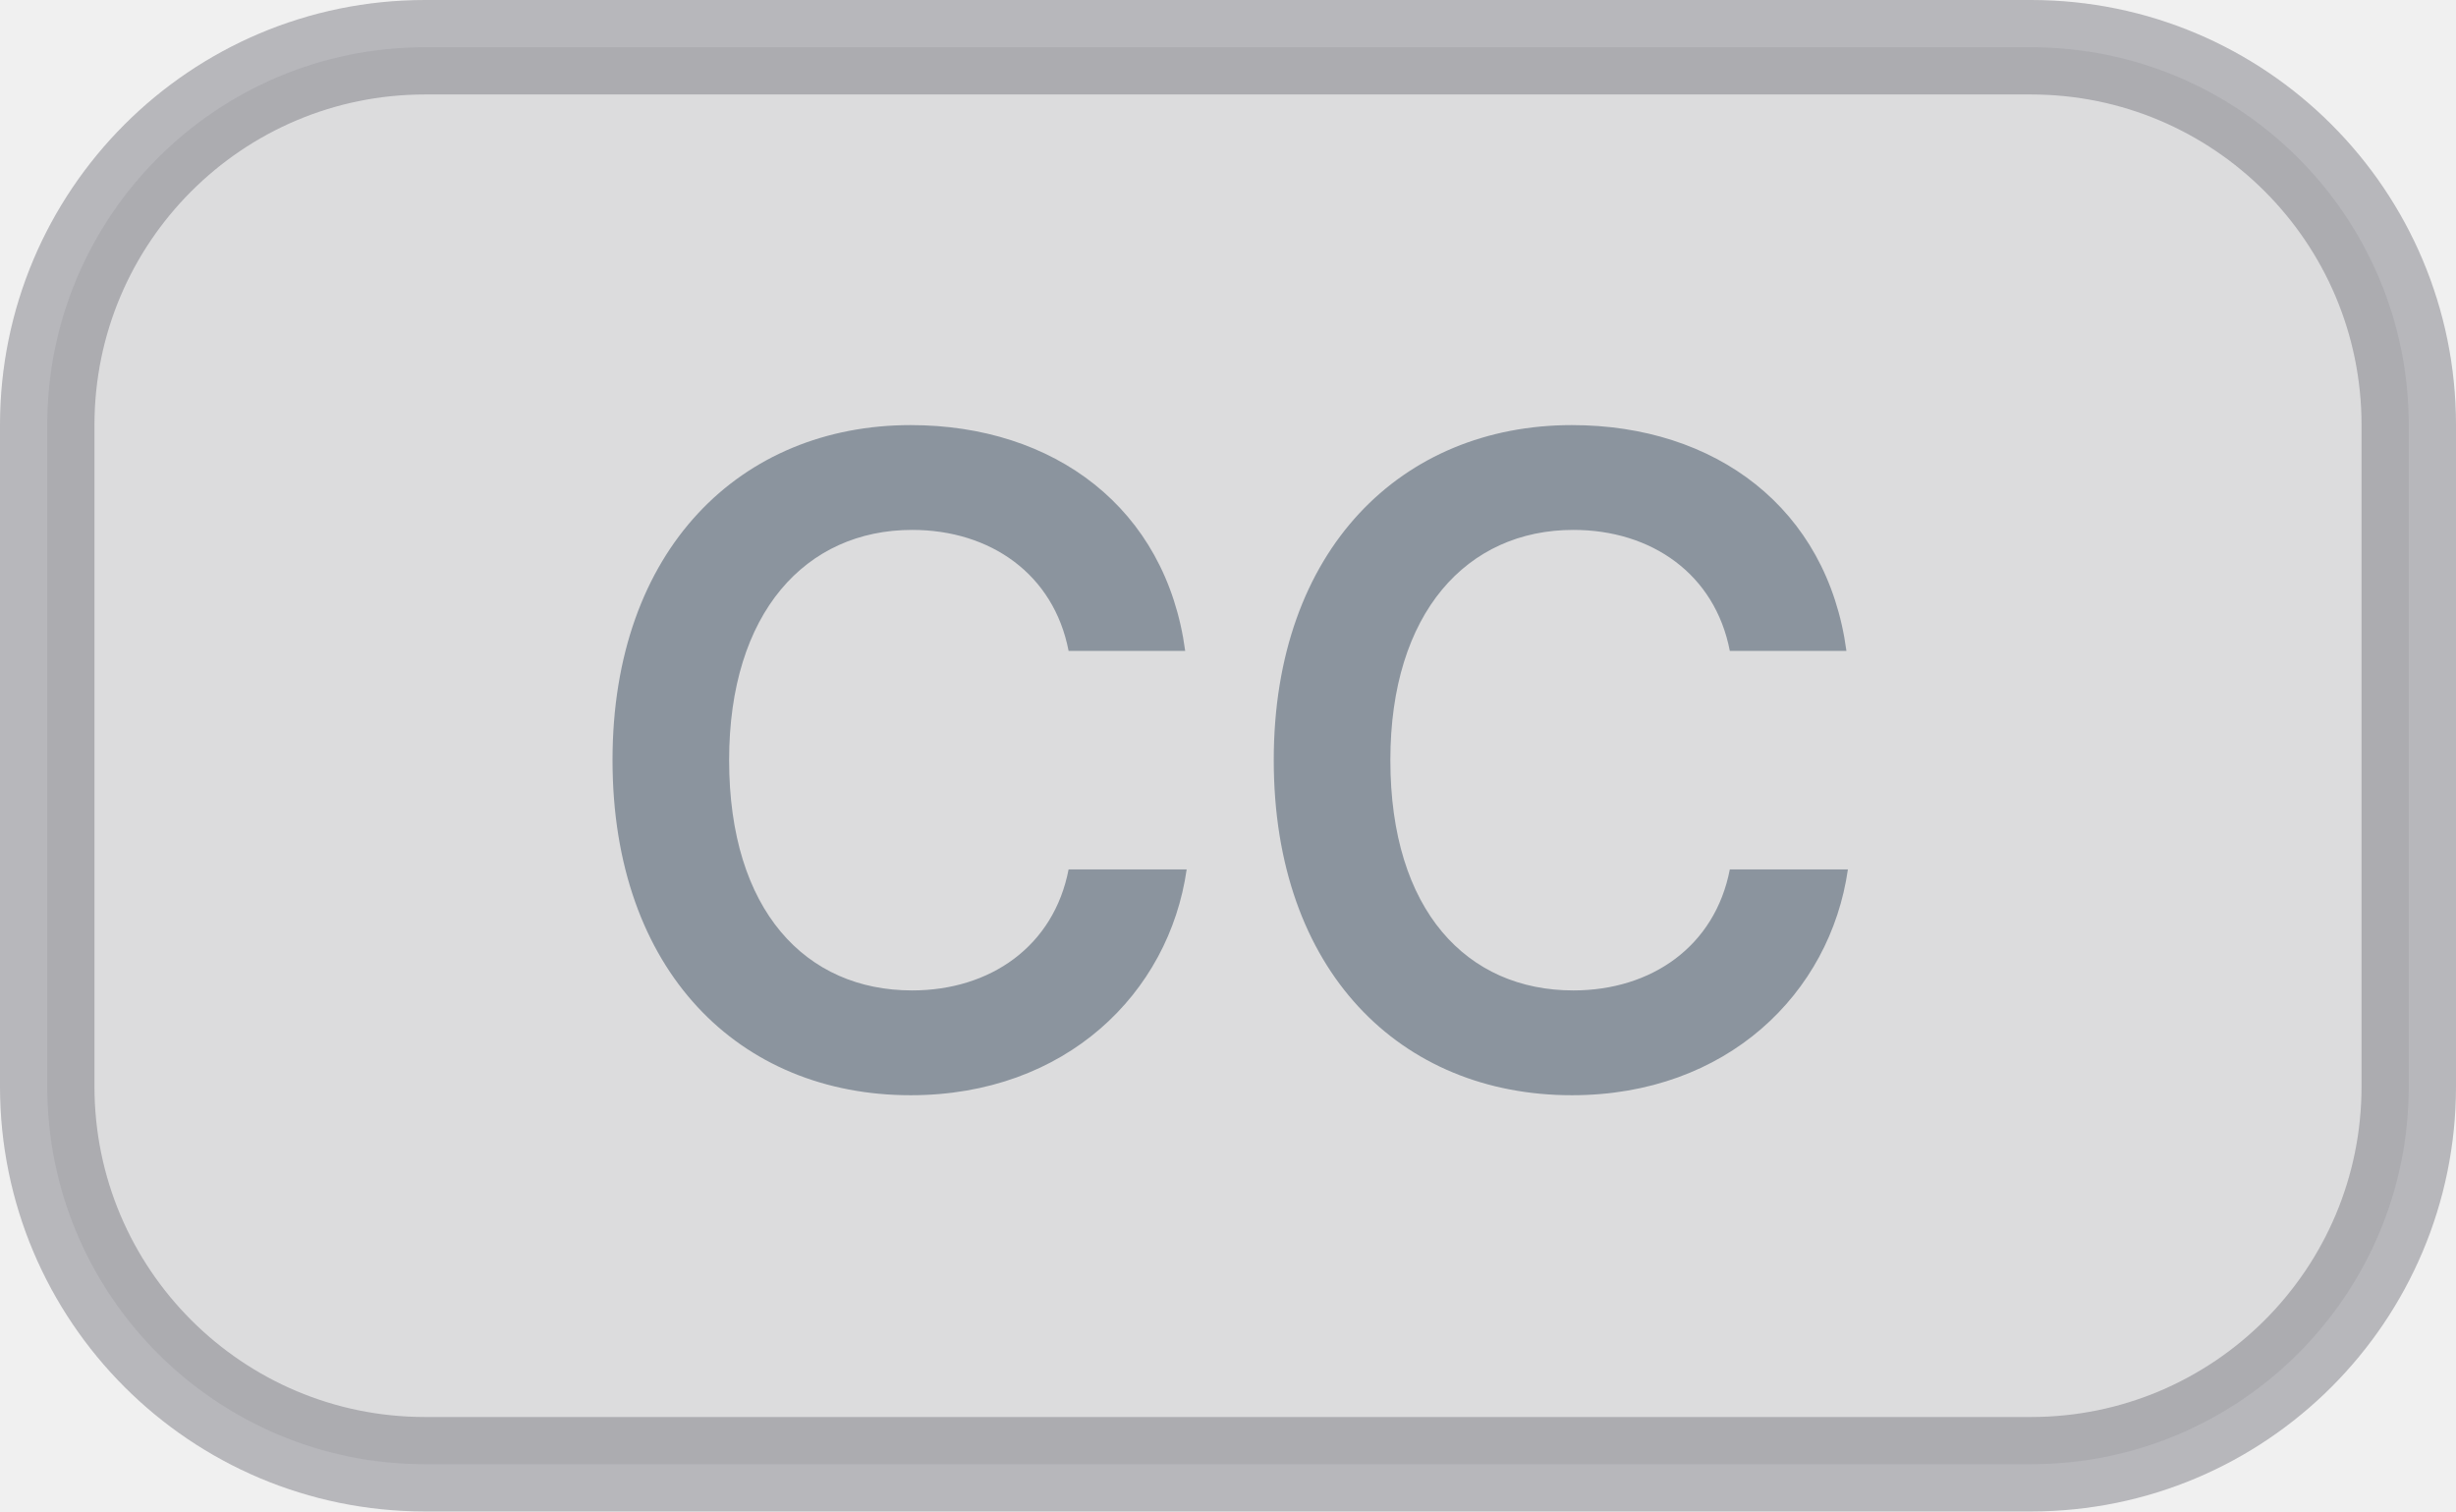
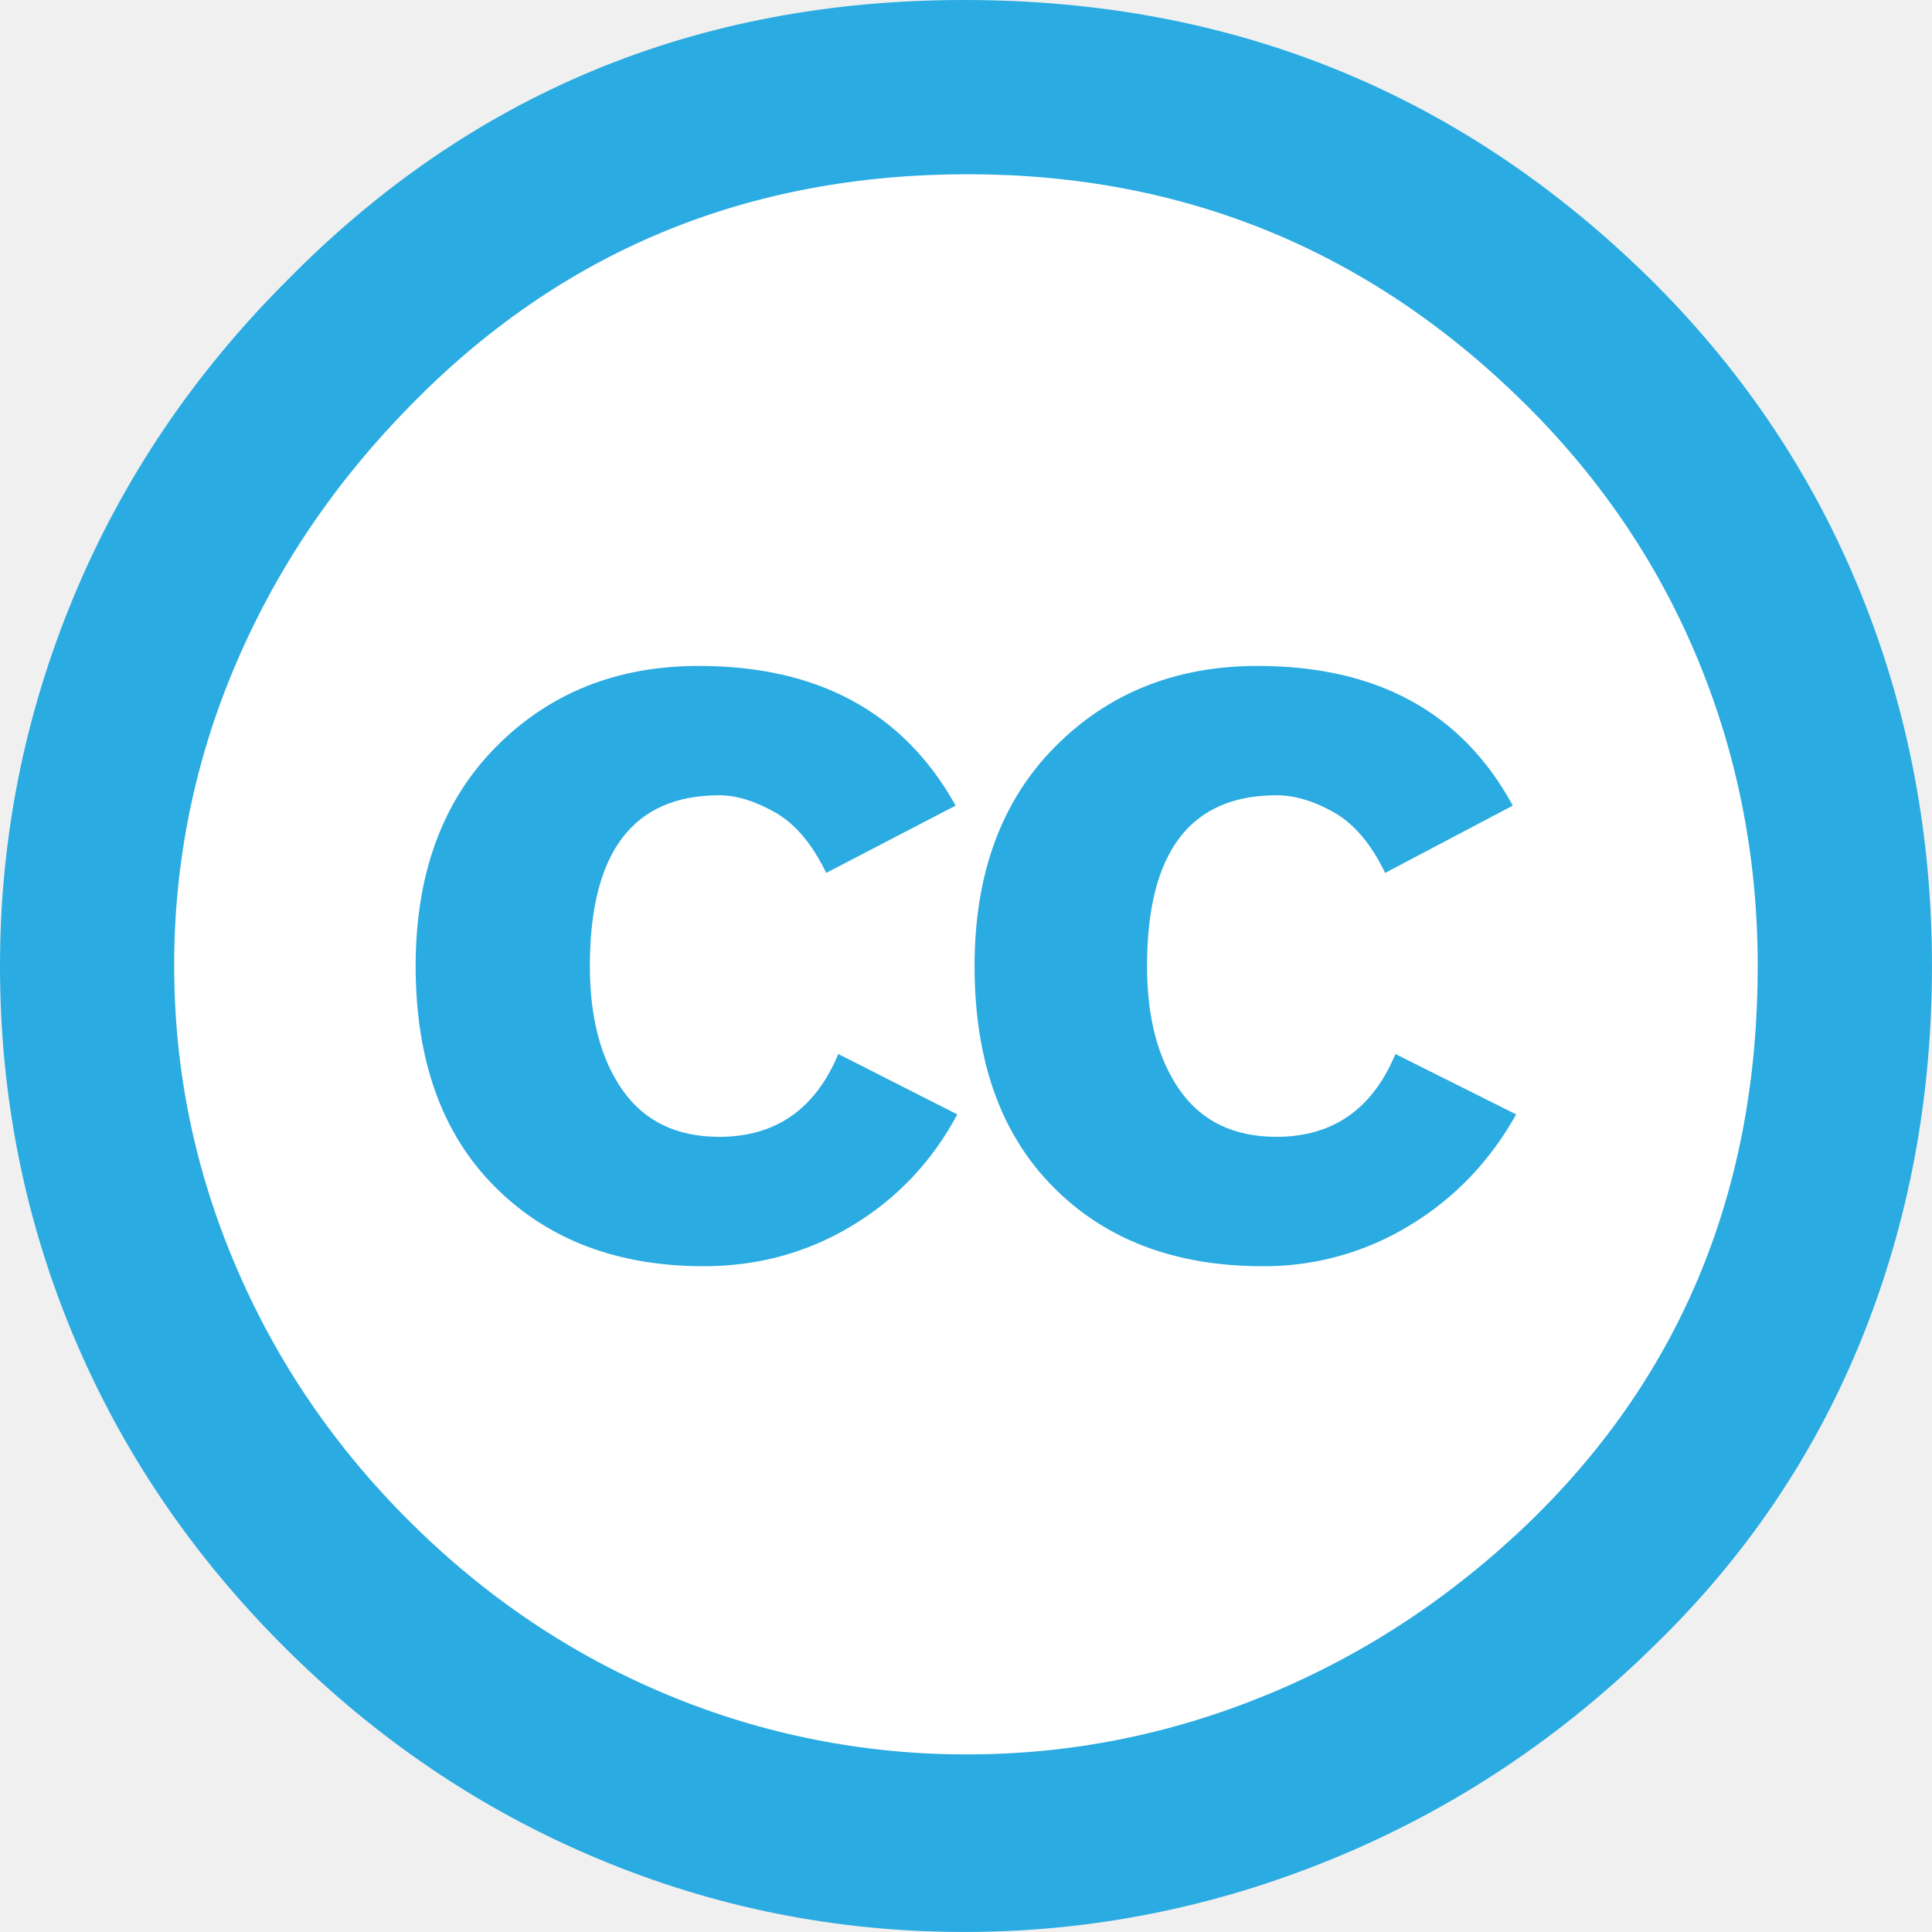
- <svg xmlns="http://www.w3.org/2000/svg" width="26" height="16" viewBox="0 0 26 16">
-   <rect x="0.5" y="0.5" width="25" height="15" rx="4" fill="#71717a" fill-opacity="0.16" stroke="#71717a" stroke-opacity="0.45" />
-   <text x="13" y="11.5" text-anchor="middle" font-family="ui-sans-serif, system-ui, -apple-system, BlinkMacSystemFont, 'Inter', sans-serif" font-size="9.5" font-weight="600" fill="#8b949e">CC</text>
+ <svg xmlns="http://www.w3.org/2000/svg" version="1.0" fill="#2AABE1" width="16" height="16" viewBox="5.5 -3.5 64 64" xml:space="preserve">
+   <circle fill="#FFF" cx="37.785" cy="28.501" r="28.836" />
+   <path d="M37.441-3.5c8.951 0 16.572 3.125 22.857 9.372 3.008 3.009 5.295 6.448 6.857 10.314 1.561 3.867 2.344 7.971 2.344 12.314 0 4.381-.773 8.486-2.314 12.313-1.543 3.828-3.82 7.21-6.828 10.143-3.123 3.085-6.666 5.448-10.629 7.086-3.961 1.638-8.057 2.457-12.285 2.457s-8.276-.808-12.143-2.429c-3.866-1.618-7.333-3.961-10.4-7.027-3.067-3.066-5.4-6.524-7-10.372S5.5 32.767 5.5 28.5c0-4.229.809-8.295 2.428-12.2 1.619-3.905 3.972-7.4 7.057-10.486C21.08-.394 28.565-3.5 37.441-3.5zm.116 5.772c-7.314 0-13.467 2.553-18.458 7.657-2.515 2.553-4.448 5.419-5.8 8.6a25.204 25.204 0 0 0-2.029 9.972c0 3.429.675 6.734 2.029 9.913 1.353 3.183 3.285 6.021 5.8 8.516 2.514 2.496 5.351 4.399 8.515 5.715a25.652 25.652 0 0 0 9.943 1.971c3.428 0 6.75-.665 9.973-1.999 3.219-1.335 6.121-3.257 8.713-5.771 4.99-4.876 7.484-10.99 7.484-18.344 0-3.543-.648-6.895-1.943-10.057-1.293-3.162-3.18-5.98-5.654-8.458-5.146-5.143-11.335-7.715-18.573-7.715zm-.401 20.915-4.287 2.229c-.458-.951-1.019-1.619-1.685-2-.667-.38-1.286-.571-1.858-.571-2.856 0-4.286 1.885-4.286 5.657 0 1.714.362 3.084 1.085 4.113.724 1.029 1.791 1.544 3.201 1.544 1.867 0 3.181-.915 3.944-2.743l3.942 2c-.838 1.563-2 2.791-3.486 3.686-1.484.896-3.123 1.343-4.914 1.343-2.857 0-5.163-.875-6.915-2.629-1.752-1.752-2.628-4.19-2.628-7.313 0-3.048.886-5.466 2.657-7.257 1.771-1.79 4.009-2.686 6.715-2.686 3.963-.002 6.8 1.541 8.515 4.627zm18.457 0-4.229 2.229c-.457-.951-1.02-1.619-1.686-2-.668-.38-1.307-.571-1.914-.571-2.857 0-4.287 1.885-4.287 5.657 0 1.714.363 3.084 1.086 4.113.723 1.029 1.789 1.544 3.201 1.544 1.865 0 3.18-.915 3.941-2.743l4 2c-.875 1.563-2.057 2.791-3.541 3.686a9.233 9.233 0 0 1-4.857 1.343c-2.896 0-5.209-.875-6.941-2.629-1.736-1.752-2.602-4.19-2.602-7.313 0-3.048.885-5.466 2.658-7.257 1.77-1.79 4.008-2.686 6.713-2.686 3.962-.002 6.783 1.541 8.458 4.627z" />
</svg>
